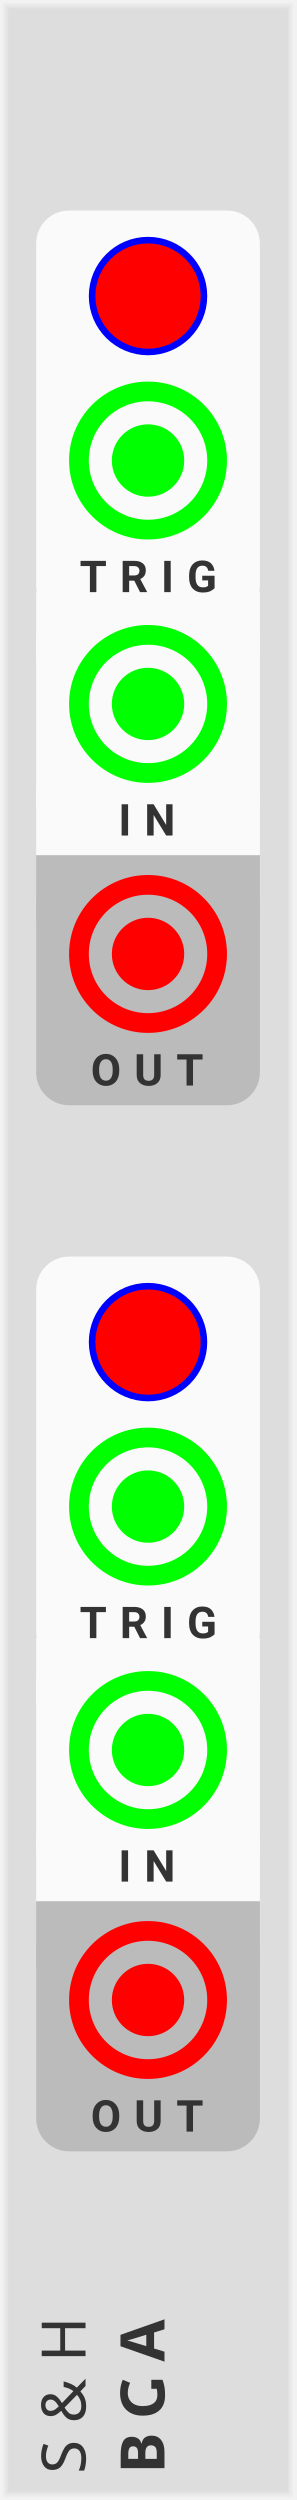
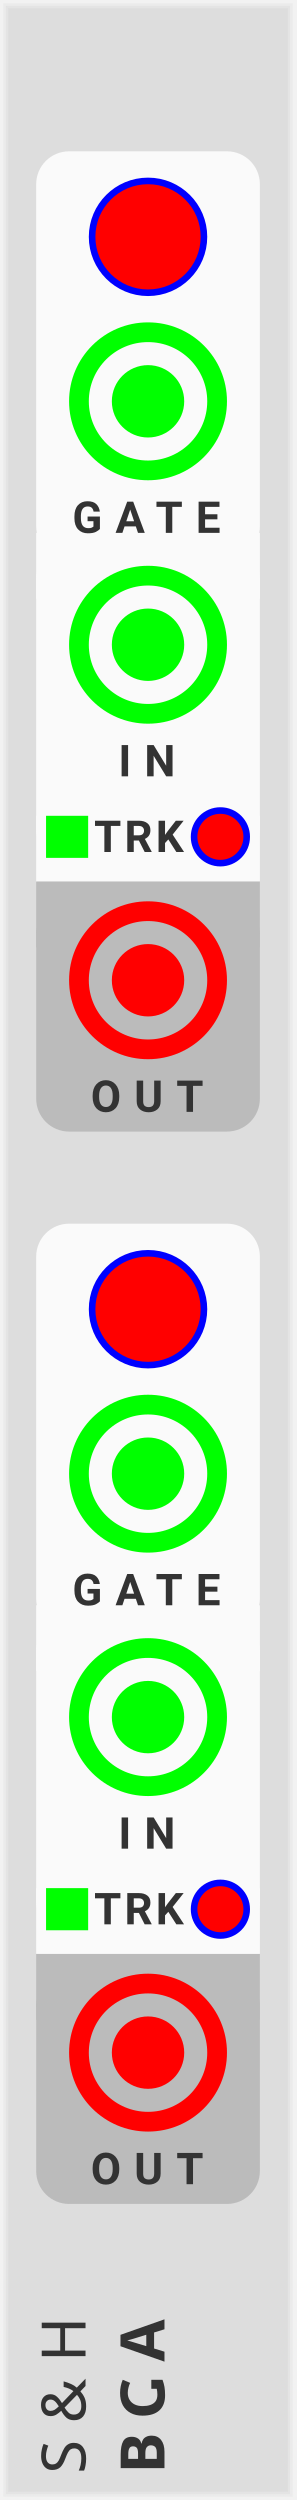
<svg xmlns="http://www.w3.org/2000/svg" xmlns:xlink="http://www.w3.org/1999/xlink" version="1.1" width="45" height="380" viewBox="0 0 45 380">
  <style>
    text {
      fill: #333;
      font-family: 'Roboto', sans-serif;
      font-weight: bold;
    }
    text.title {
      font-family: 'Comfortaa', sans-serif;
      font-weight: normal;
    }
    text.brand {
      font-family: 'Audiowide', sans-serif;
      font-weight: bold;
    }
  </style>
  <defs>
    <symbol id="button" viewBox="0 0 18px 18px">
      <g transform="translate(9 9)">
        <circle cx="0" cy="0" r="8.5" stroke-width="1" stroke="#00f" fill="#f00" />
      </g>
    </symbol>
    <symbol id="input" viewBox="0 0 24px 24px">
      <g transform="translate(12 12)">
        <circle cx="0" cy="0" r="5" stroke-width="1" stroke="#0f0" fill="#0f0" />
        <circle cx="0" cy="0" r="10.5" stroke-width="3" stroke="#0f0" fill="none" />
      </g>
    </symbol>
    <symbol id="output" viewBox="0 0 24px 24px">
      <g transform="translate(12 12)">
        <circle cx="0" cy="0" r="5" stroke-width="1" stroke="#f00" fill="#f00" />
        <circle cx="0" cy="0" r="10.5" stroke-width="3" stroke="#f00" fill="none" />
      </g>
    </symbol>
+     <symbol id="button-small" viewBox="0 0 9px 9px">
+       <g transform="translate(4.5 4.5)">
+         <circle r="4" stroke-width="1" stroke="#00f" fill="#f00" />
+       </g>
+     </symbol>
+     <symbol id="light-small" viewBox="0 0 6.4px 6.4px">
+       <rect width="6.4" height="6.4" fill="#0f0" />
+     </symbol>
  </defs>
  <rect width="100%" height="100%" fill="#ddd" />
  <polyline points="1,1 44,1 44,379 1,379 1,1" stroke="#e4e4e4" stroke-width="0.5" fill="none" />
  <polyline points="0.5,0.5 44.5,0.5 44.5,379.5 0.5,379.5 0.5,0.5" stroke="#ebebeb" stroke-width="0.8" fill="none" />
  <polyline points="0,0 45,0 45,380 0,380 0,0" stroke="#f2f2f2" stroke-width="1" fill="none" />
  <g transform="rotate(-90) translate(-376 13)">
    <text class="title" font-size="7pt" letter-spacing="2.5px">S&amp;H</text>
    <g transform="translate(0 12)">
      <text class="brand" font-size="7pt" letter-spacing="2px">BGA</text>
      <rect width="3.0" height="3" fill="#ddd" transform="translate(11.5 -5)" />
    </g>
  </g>
-   <g transform="translate(0 27)">
+   <g transform="translate(0 18)">
    <g transform="translate(0 5)">
      <g transform="translate(5.5 0)">
        <rect width="34" height="10" fill="#fafafa" transform="translate(0 58)" />
        <rect width="34" height="62" rx="5" fill="#fafafa" />
        <use id="TRIGGER1_PARAM" xlink:href="#button" transform="translate(8 4)" />
        <use id="TRIGGER1_INPUT" xlink:href="#input" transform="translate(5 26)" />
-         <text font-size="5pt" letter-spacing="2px" transform="translate(6.6 58)">TRIG</text>
+         <text font-size="5pt" letter-spacing="2px" transform="translate(5.5 58)">GATE</text>
      </g>
    </g>
    <g transform="translate(0 65)">
      <g transform="translate(5.5 0)">
-         <rect width="34" height="10" fill="#fafafa" transform="translate(0 28)" />
-         <rect width="34" height="35" rx="5" fill="#fafafa" />
+         <rect width="34" height="10" fill="#fafafa" transform="translate(0 41)" />
+         <rect width="34" height="48" rx="5" fill="#fafafa" />
        <use id="IN1_INPUT" xlink:href="#input" transform="translate(5 3)" />
        <text font-size="5pt" letter-spacing="2px" transform="translate(12.5 35)">IN</text>
      </g>
-       <g transform="translate(5.5 41)">
+       <g transform="translate(7 41)">
+         <use id="TRACK1_PARAM" xlink:href="#button-small" transform="translate(22 -1.3)" />
+         <use id="TRACK1_LIGHT" xlink:href="#light-small" transform="translate(0 0)" />
+         <text font-size="5pt" letter-spacing="0.5px" transform="translate(7.3 5.5)">TRK</text>
+       </g>
+       <g transform="translate(5.5 54)">
        <rect width="34" height="10" fill="#bbb" transform="translate(0 -3)" />
        <rect width="34" height="35" rx="5" fill="#bbb" />
        <use id="OUT1_OUTPUT" xlink:href="#output" transform="translate(5 0)" />
        <text font-size="5pt" letter-spacing="2px" transform="translate(8.3 32)">OUT</text>
      </g>
    </g>
  </g>
-   <g transform="translate(0 186)">
+   <g transform="translate(0 181)">
    <g transform="translate(0 5)">
      <g transform="translate(5.5 0)">
        <rect width="34" height="10" fill="#fafafa" transform="translate(0 58)" />
        <rect width="34" height="62" rx="5" fill="#fafafa" />
        <use id="TRIGGER2_PARAM" xlink:href="#button" transform="translate(8 4)" />
        <use id="TRIGGER2_INPUT" xlink:href="#input" transform="translate(5 26)" />
-         <text font-size="5pt" letter-spacing="2px" transform="translate(6.6 58)">TRIG</text>
+         <text font-size="5pt" letter-spacing="2px" transform="translate(5.5 58)">GATE</text>
      </g>
    </g>
    <g transform="translate(0 65)">
      <g transform="translate(5.5 0)">
-         <rect width="34" height="10" fill="#fafafa" transform="translate(0 28)" />
-         <rect width="34" height="35" rx="5" fill="#fafafa" />
+         <rect width="34" height="10" fill="#fafafa" transform="translate(0 41)" />
+         <rect width="34" height="48" rx="5" fill="#fafafa" />
        <use id="IN2_INPUT" xlink:href="#input" transform="translate(5 3)" />
        <text font-size="5pt" letter-spacing="2px" transform="translate(12.5 35)">IN</text>
      </g>
-       <g transform="translate(5.5 41)">
+       <g transform="translate(7 41)">
+         <use id="TRACK2_PARAM" xlink:href="#button-small" transform="translate(22 -1.3)" />
+         <use id="TRACK2_LIGHT" xlink:href="#light-small" transform="translate(0 0)" />
+         <text font-size="5pt" letter-spacing="0.5px" transform="translate(7.3 5.5)">TRK</text>
+       </g>
+       <g transform="translate(5.5 54)">
        <rect width="34" height="10" fill="#bbb" transform="translate(0 -3)" />
        <rect width="34" height="35" rx="5" fill="#bbb" />
        <use id="OUT2_OUTPUT" xlink:href="#output" transform="translate(5 0)" />
        <text font-size="5pt" letter-spacing="2px" transform="translate(8.3 32)">OUT</text>
      </g>
    </g>
  </g>
</svg>
